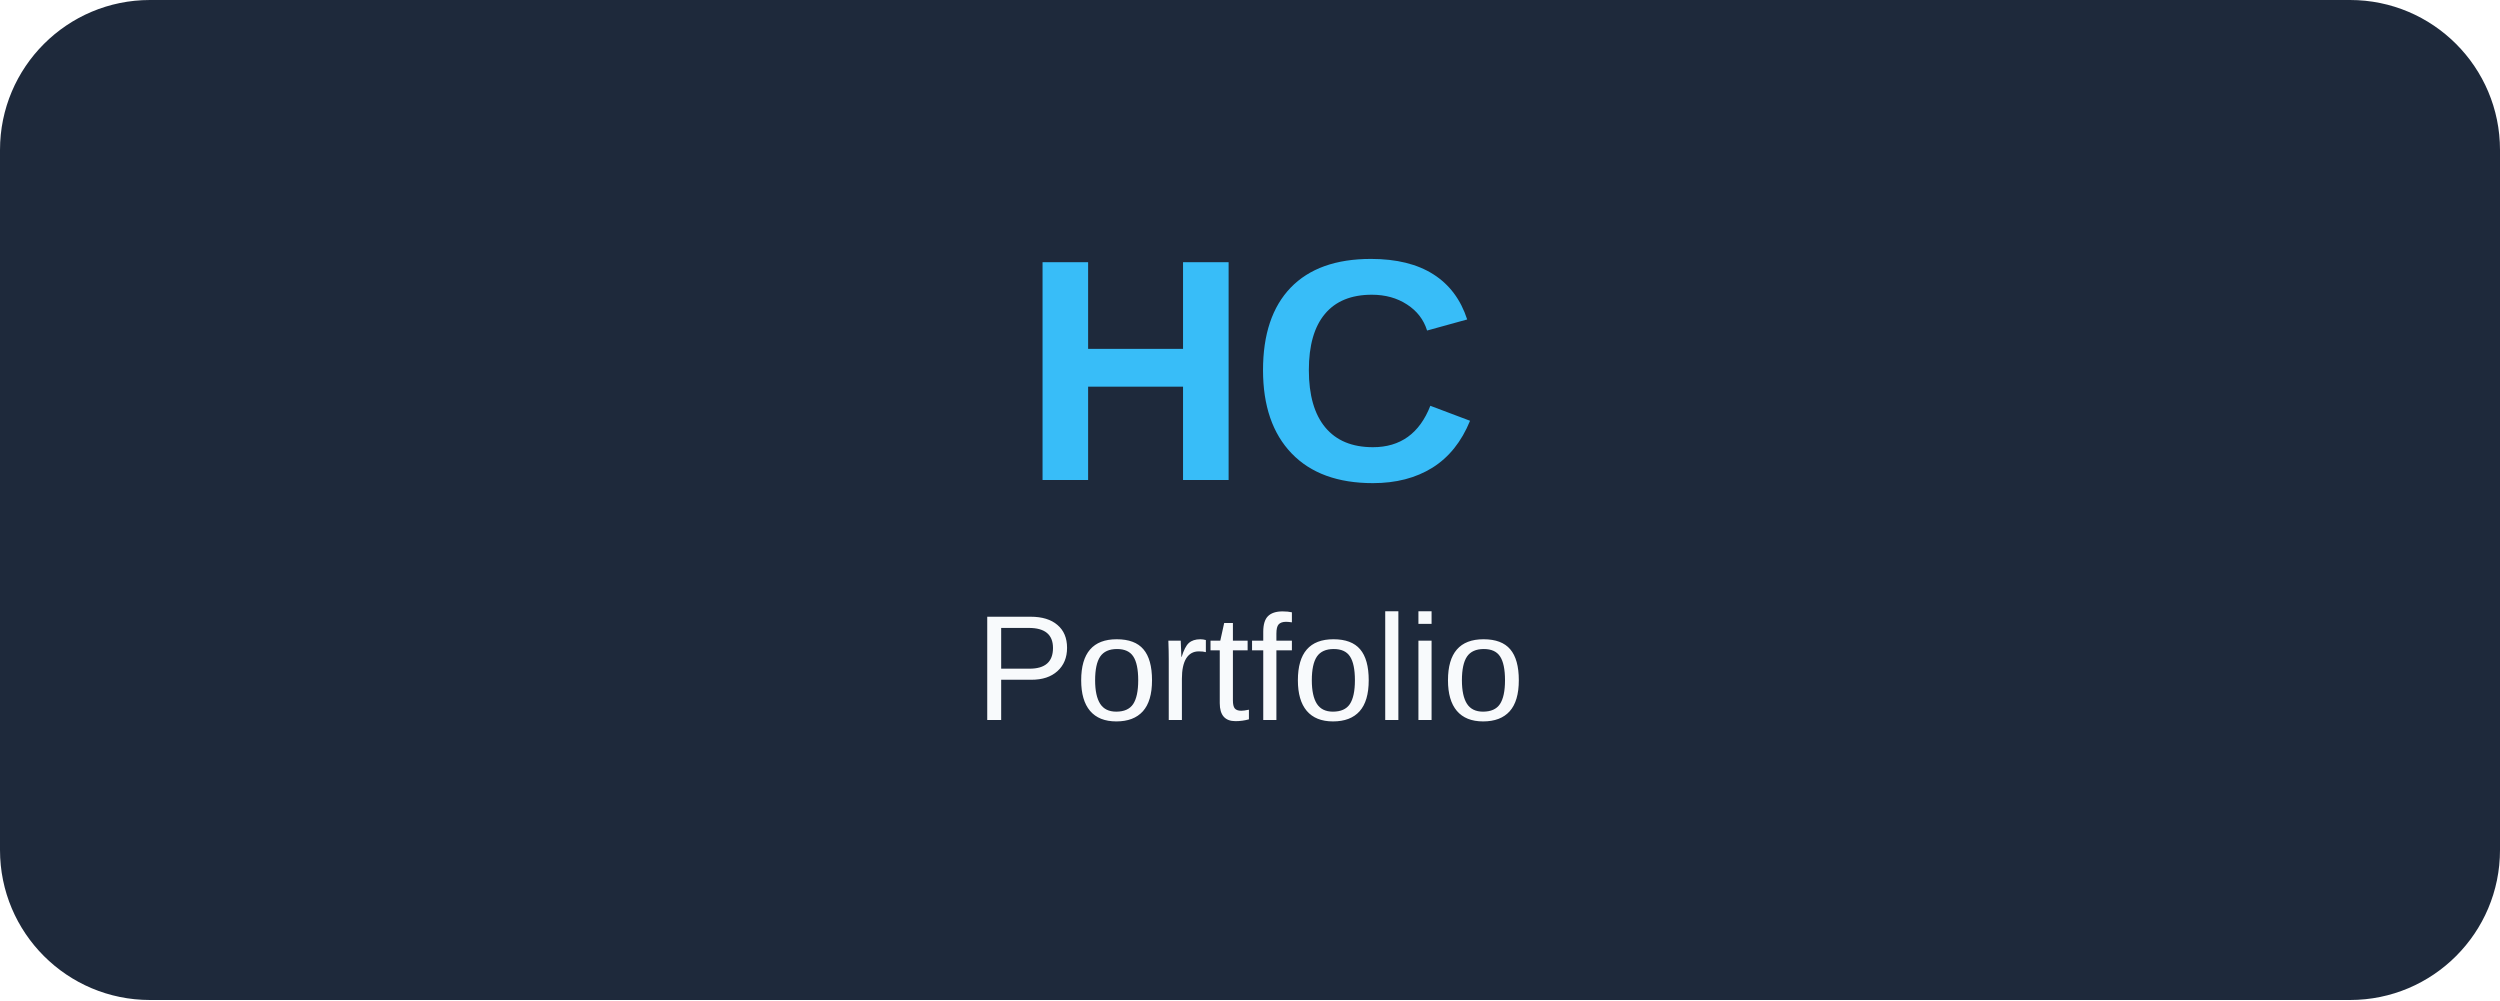
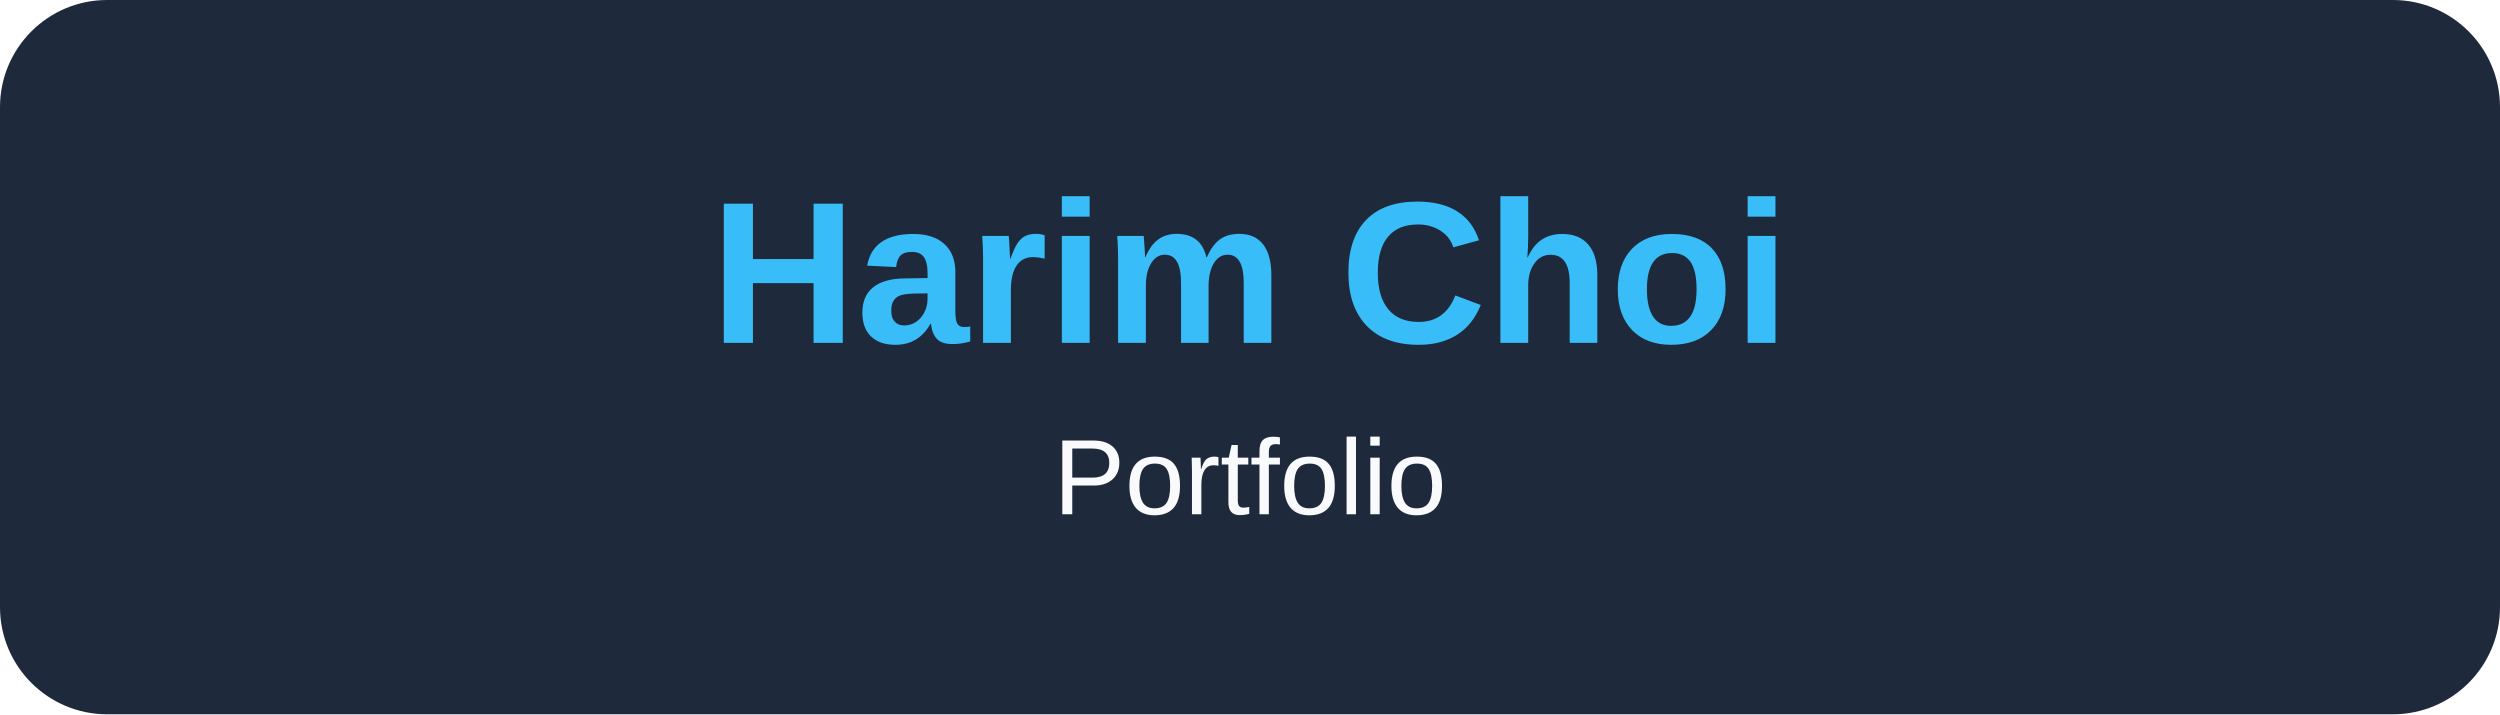
- <svg xmlns="http://www.w3.org/2000/svg" width="300" height="120" viewBox="0 0 300 120">
-   <rect width="300" height="120" rx="18" fill="#1e293b" />
-   <text x="50%" y="48%" text-anchor="middle" font-family="Arial, sans-serif" font-size="38" font-weight="700" fill="#38bdf8">HC</text>
+ <svg xmlns="http://www.w3.org/2000/svg" width="420" height="120" viewBox="0 0 420 120">
+   <rect width="420" height="120" rx="18" fill="#1e293b" />
+   <text x="50%" y="48%" text-anchor="middle" font-family="Arial, sans-serif" font-size="34" font-weight="700" fill="#38bdf8">Harim Choi</text>
  <text x="50%" y="72%" text-anchor="middle" font-family="Arial, sans-serif" font-size="18" fill="#f8fafc">Portfolio</text>
</svg>
